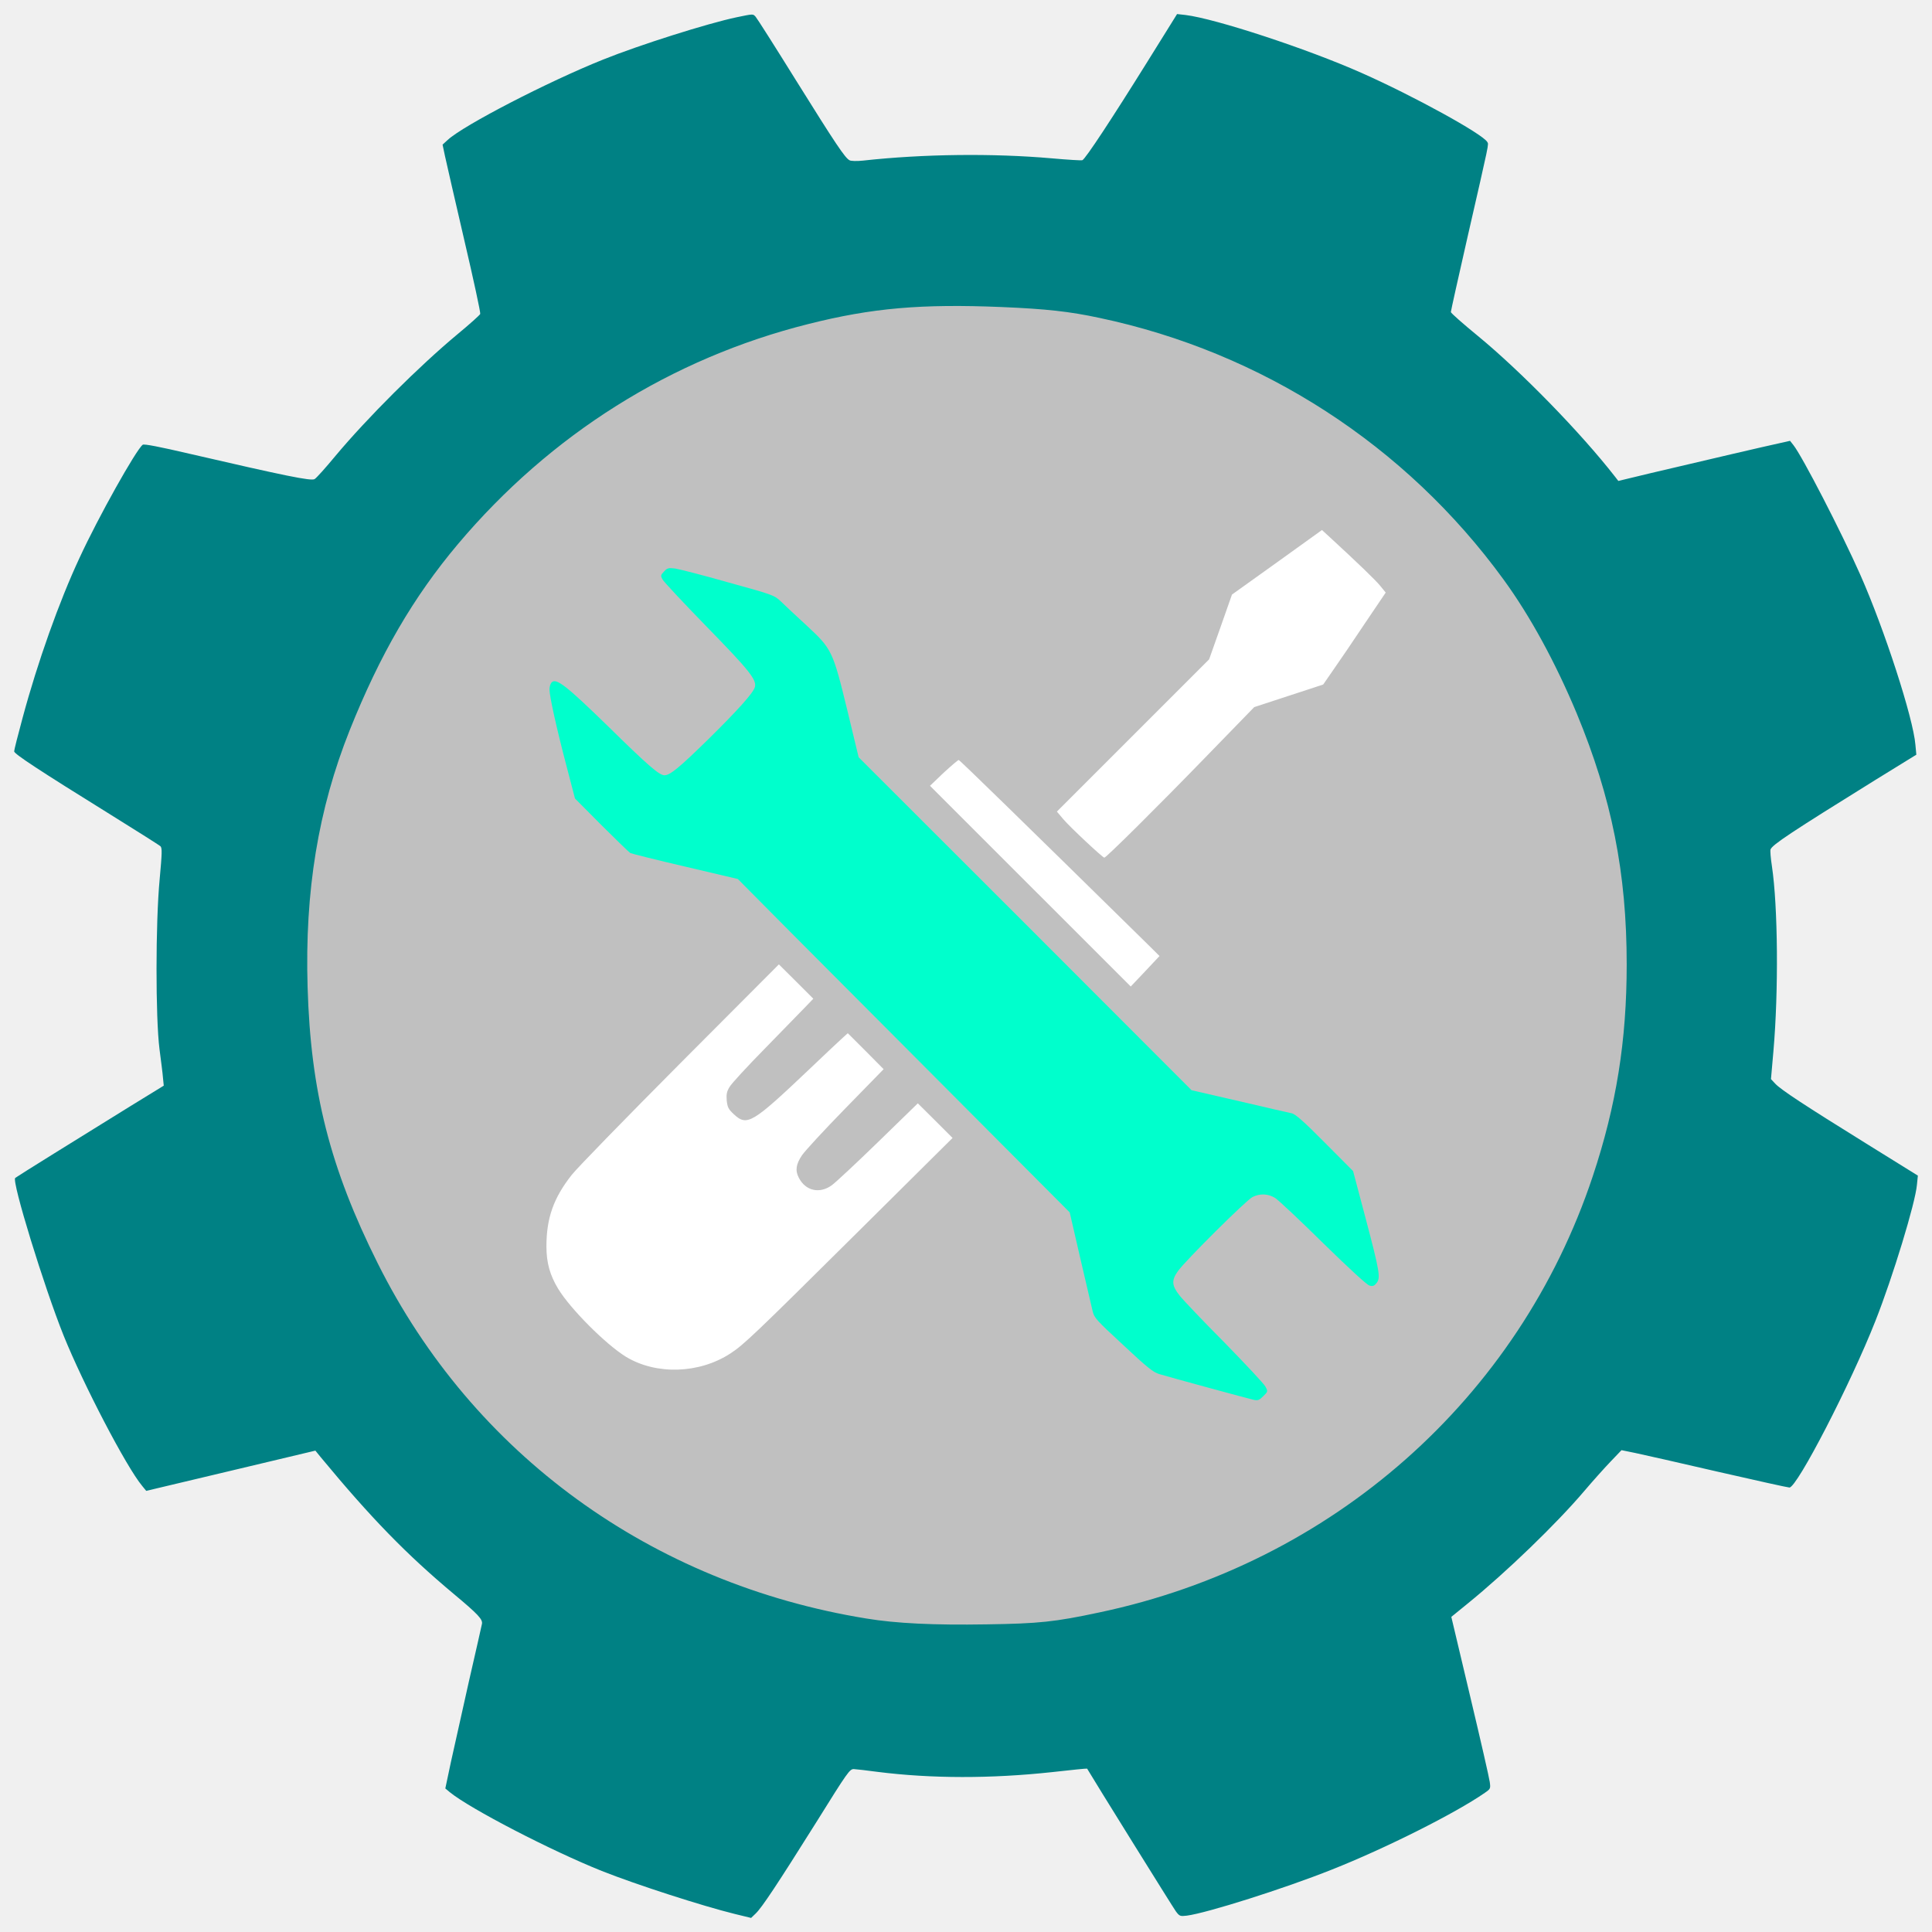
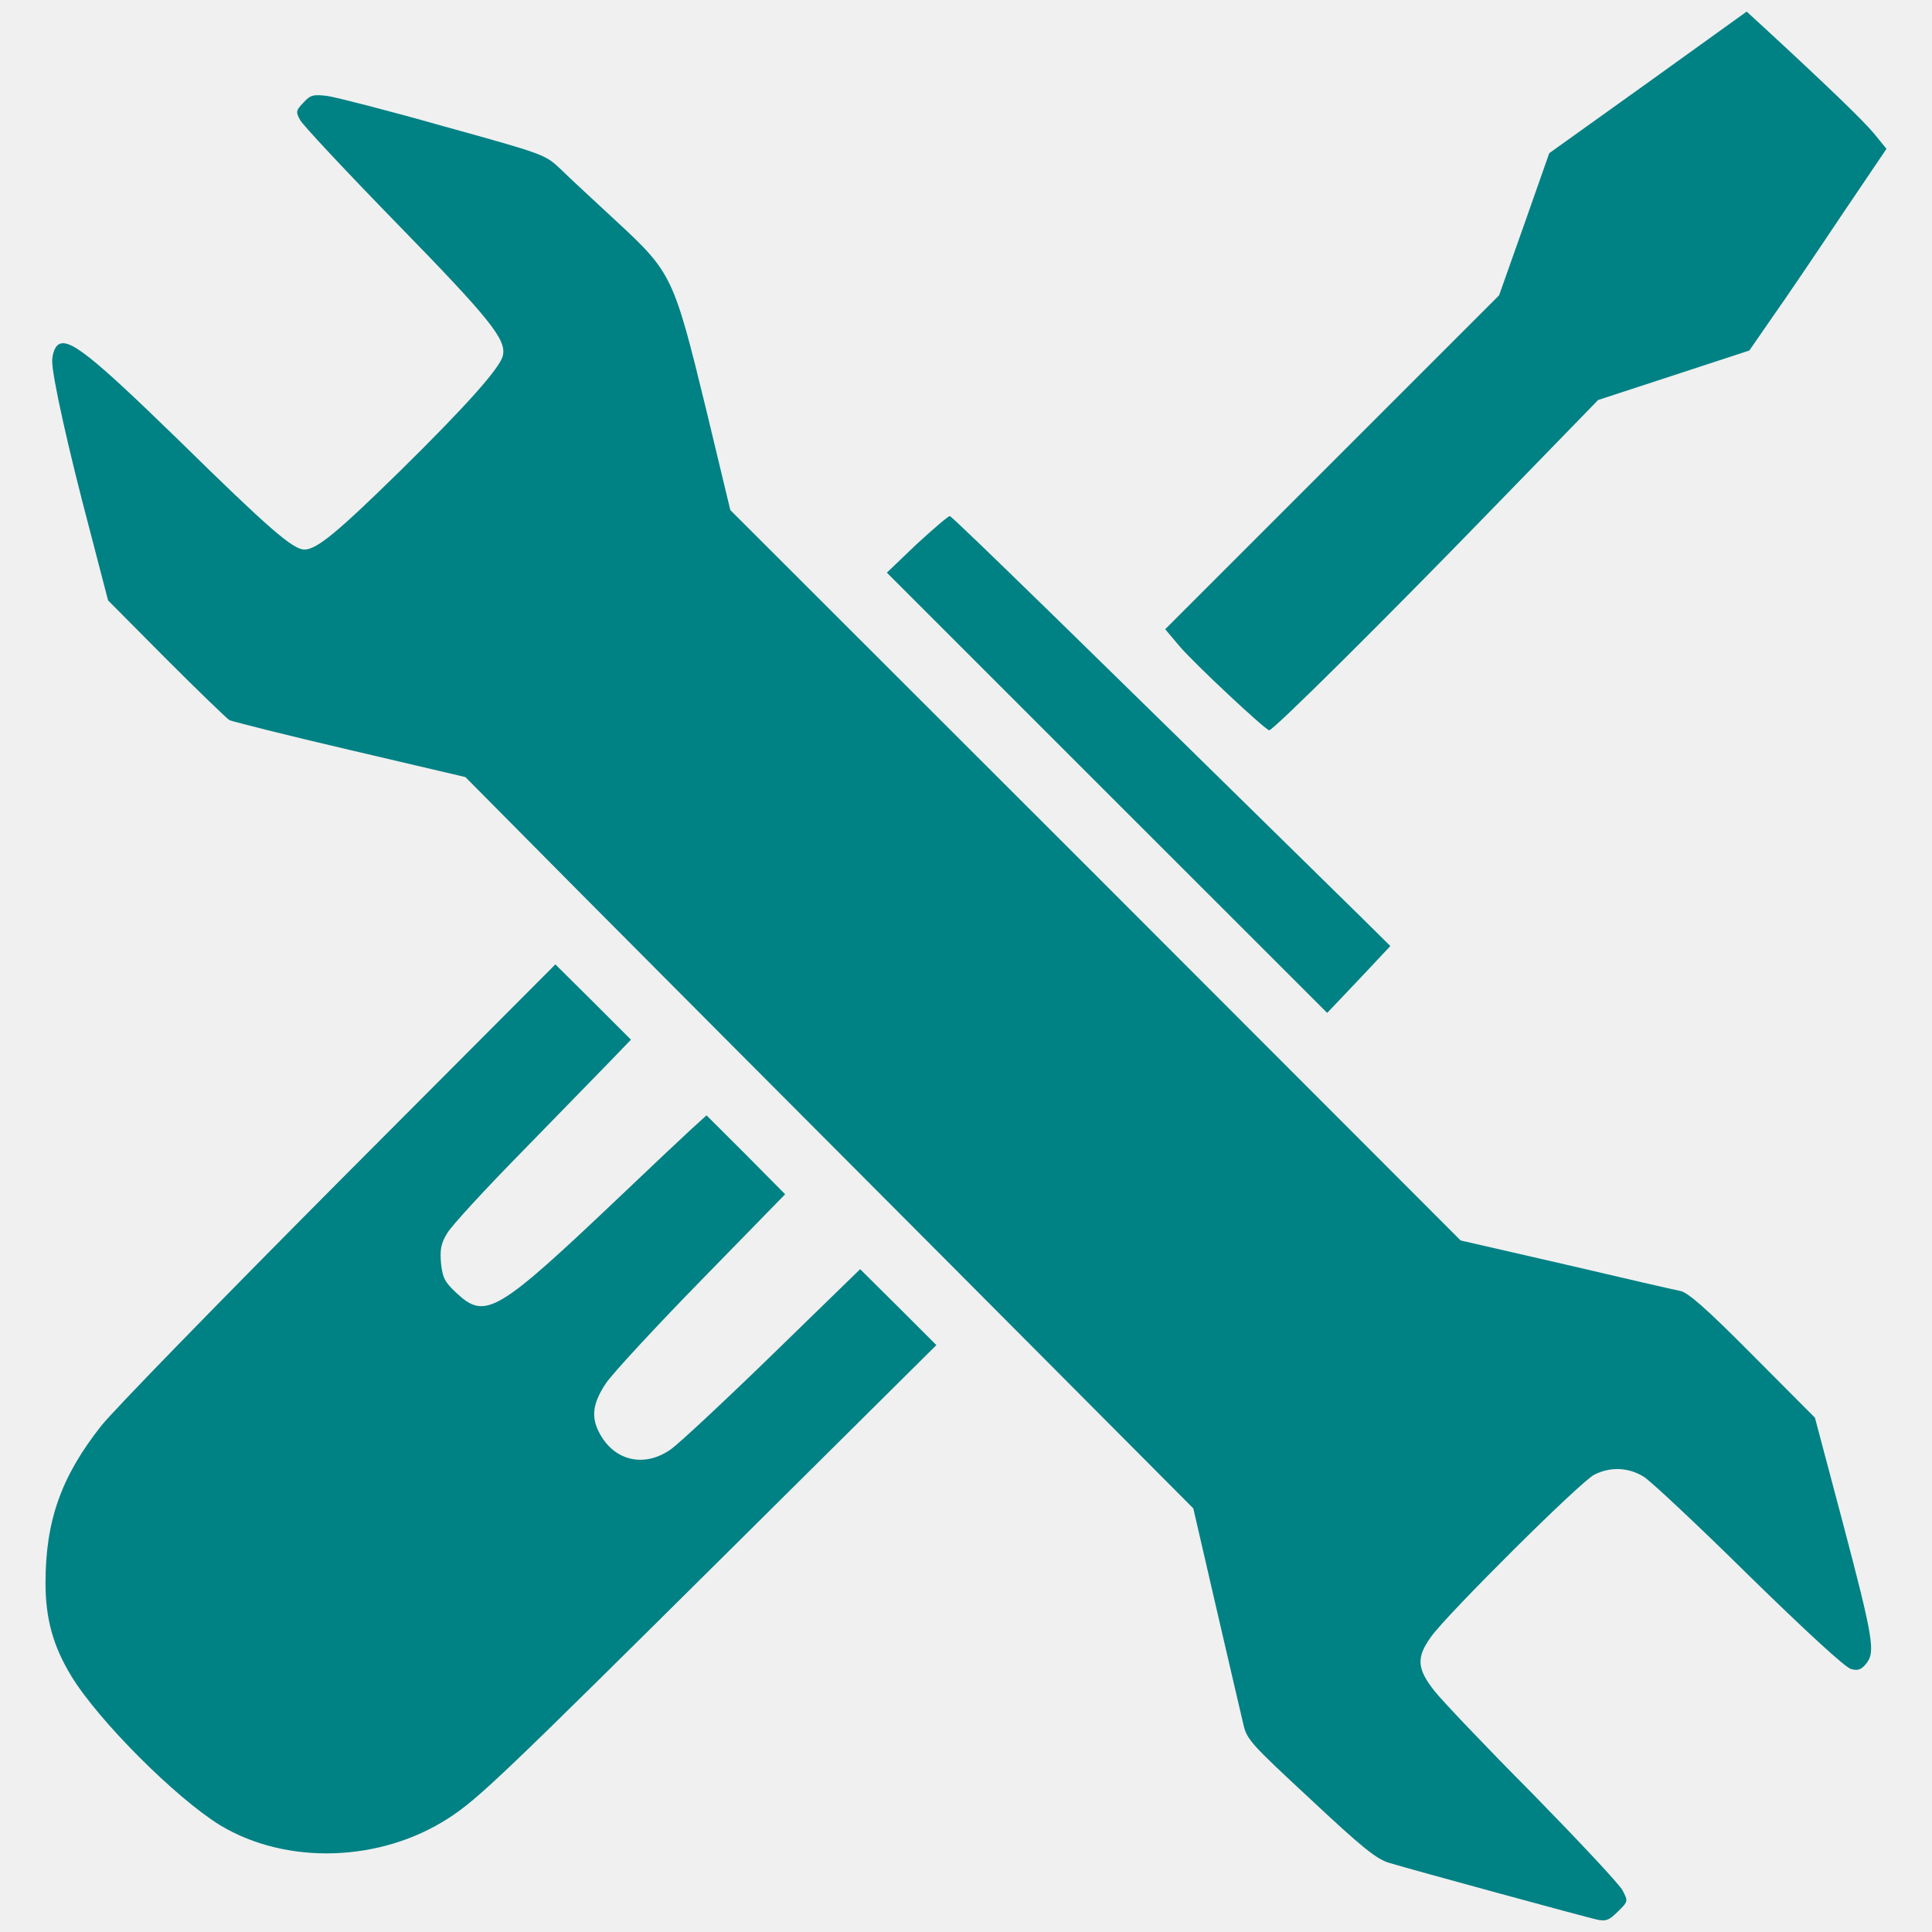
<svg xmlns="http://www.w3.org/2000/svg" viewBox="0 0 64 64" version="1.1" id="svg15" xml:space="preserve">
  <defs id="defs15" />
-   <g id="g6" transform="matrix(1.400269,0,0,1.400269,-22.54297,-23.15257)" style="stroke-width:0.714">
-     <circle style="fill:#c0c0c0;fill-opacity:1;stroke-width:16.195;stroke-linecap:round" id="path6" cx="39.061" cy="39.437" r="15.775" />
-     <path d="M 33.525,16.943 C 32.84,17.087 31.23,17.596 30.361,17.946 29.066,18.465 27.067,19.497 26.691,19.844 L 26.569,19.956 26.626,20.226 C 26.659,20.374 26.861,21.265 27.081,22.207 27.301,23.145 27.471,23.935 27.46,23.961 27.449,23.989 27.207,24.206 26.919,24.444 26.013,25.198 24.786,26.421 24.032,27.323 23.805,27.598 23.585,27.843 23.542,27.868 23.462,27.919 22.845,27.792 20.583,27.269 19.89,27.107 19.504,27.031 19.475,27.056 19.316,27.179 18.425,28.767 17.978,29.737 17.498,30.766 16.989,32.198 16.636,33.508 16.524,33.919 16.434,34.276 16.434,34.309 16.434,34.37 17.022,34.756 18.725,35.813 19.342,36.196 19.865,36.528 19.894,36.553 19.937,36.596 19.933,36.712 19.876,37.336 19.778,38.364 19.778,40.612 19.872,41.352 19.908,41.63 19.948,41.936 19.955,42.037 L 19.973,42.218 19.187,42.701 C 17.967,43.455 16.491,44.372 16.459,44.401 16.372,44.476 17.141,46.977 17.606,48.135 18.068,49.279 19.085,51.234 19.461,51.685 L 19.558,51.804 21.561,51.328 23.56,50.852 23.686,51.007 C 24.884,52.454 25.71,53.302 26.839,54.247 27.409,54.723 27.525,54.846 27.5,54.954 27.492,54.994 27.355,55.604 27.193,56.307 27.034,57.011 26.843,57.87 26.767,58.216 L 26.634,58.844 26.738,58.931 C 27.218,59.324 29.145,60.32 30.336,60.796 31.162,61.124 32.731,61.629 33.482,61.813 L 33.868,61.907 33.976,61.803 C 34.124,61.662 34.485,61.117 35.409,59.645 36.155,58.447 36.202,58.382 36.3,58.386 36.358,58.389 36.607,58.418 36.855,58.451 38.133,58.613 39.547,58.613 40.983,58.458 41.441,58.407 41.813,58.368 41.817,58.375 41.928,58.57 43.855,61.669 43.917,61.752 44.003,61.868 44.021,61.871 44.176,61.853 44.649,61.792 46.478,61.214 47.608,60.763 48.874,60.262 50.534,59.428 51.223,58.949 51.36,58.855 51.364,58.848 51.342,58.689 51.331,58.599 51.122,57.686 50.877,56.657 L 50.433,54.785 50.815,54.474 C 51.735,53.728 52.922,52.58 53.572,51.815 53.774,51.577 54.055,51.263 54.2,51.112 L 54.459,50.841 54.777,50.906 C 54.95,50.942 55.831,51.141 56.733,51.35 57.631,51.556 58.396,51.725 58.432,51.725 58.612,51.725 59.882,49.268 60.467,47.781 60.875,46.75 61.412,44.989 61.448,44.563 L 61.47,44.346 60.251,43.589 C 58.786,42.68 58.23,42.315 58.096,42.171 L 57.995,42.063 58.053,41.402 C 58.176,39.991 58.161,37.982 58.017,37.022 57.988,36.834 57.974,36.658 57.985,36.629 58.028,36.517 58.475,36.221 60.445,34.998 L 61.434,34.388 61.412,34.154 C 61.362,33.526 60.68,31.422 60.106,30.127 59.662,29.124 58.735,27.327 58.526,27.064 L 58.446,26.963 58.158,27.028 C 57.873,27.089 56.621,27.381 55.152,27.727 L 54.384,27.912 54.308,27.814 C 53.496,26.771 52.089,25.328 51.064,24.484 50.711,24.195 50.426,23.943 50.422,23.917 50.422,23.892 50.599,23.098 50.815,22.149 51.342,19.847 51.32,19.956 51.284,19.894 51.18,19.707 49.542,18.805 48.311,18.26 47.02,17.686 44.851,16.975 44.144,16.889 L 43.945,16.867 43.242,17.996 C 42.408,19.335 41.777,20.295 41.705,20.324 41.68,20.334 41.351,20.313 40.98,20.28 39.587,20.158 37.942,20.176 36.513,20.334 36.372,20.349 36.231,20.345 36.199,20.327 36.091,20.273 35.874,19.948 34.94,18.451 34.442,17.65 34.009,16.968 33.976,16.932 33.911,16.86 33.926,16.86 33.525,16.943 Z M 39.796,23.798 C 40.842,23.842 41.402,23.903 42.105,24.054 45.955,24.866 49.358,27.067 51.67,30.246 52.298,31.108 52.894,32.202 53.399,33.41 54.229,35.413 54.582,37.188 54.582,39.349 54.582,41.153 54.337,42.687 53.778,44.365 52.028,49.622 47.618,53.518 42.105,54.68 41.055,54.904 40.68,54.944 39.442,54.962 38.183,54.983 37.303,54.94 36.596,54.824 31.505,53.998 27.287,50.931 25.035,46.421 23.906,44.162 23.448,42.358 23.376,39.887 23.307,37.617 23.628,35.676 24.371,33.811 25.093,32.007 25.88,30.657 26.93,29.409 29.123,26.807 31.985,25.011 35.225,24.199 36.729,23.82 37.891,23.719 39.796,23.798 Z" id="path1" style="fill:#008184;fill-opacity:1;stroke:none;stroke-width:0.095" />
-     <path d="M 31.808,30.055 C 31.725,30.141 31.725,30.156 31.772,30.242 31.8,30.296 32.27,30.798 32.814,31.357 33.825,32.393 34.001,32.613 33.958,32.786 33.926,32.92 33.554,33.335 32.847,34.031 32.176,34.688 31.952,34.875 31.819,34.875 31.696,34.875 31.443,34.659 30.455,33.688 29.513,32.772 29.268,32.577 29.156,32.671 29.123,32.699 29.098,32.775 29.098,32.844 29.098,33.006 29.268,33.775 29.509,34.688 L 29.701,35.424 30.328,36.055 C 30.675,36.401 30.981,36.697 31.01,36.715 31.043,36.73 31.627,36.878 32.309,37.036 L 33.554,37.329 34.799,38.584 C 35.484,39.273 37.249,41.045 38.724,42.524 L 41.405,45.216 41.654,46.295 C 41.791,46.89 41.925,47.457 41.947,47.551 41.983,47.709 42.033,47.763 42.672,48.355 43.231,48.878 43.383,49.001 43.523,49.041 43.787,49.12 45.627,49.622 45.757,49.65 45.858,49.672 45.89,49.658 45.984,49.564 46.096,49.456 46.096,49.452 46.035,49.337 46.002,49.272 45.565,48.806 45.068,48.297 44.566,47.792 44.09,47.291 44.007,47.186 43.816,46.944 43.808,46.822 43.971,46.598 44.144,46.356 45.587,44.92 45.731,44.852 45.905,44.765 46.096,44.772 46.262,44.873 46.338,44.92 46.85,45.4 47.398,45.941 48.019,46.547 48.438,46.934 48.499,46.948 48.575,46.97 48.611,46.955 48.665,46.887 48.762,46.764 48.741,46.623 48.401,45.339 L 48.109,44.238 47.438,43.564 C 46.937,43.058 46.738,42.885 46.655,42.871 46.594,42.86 46.035,42.73 45.418,42.586 L 44.288,42.326 40.352,38.386 36.412,34.449 36.148,33.353 C 35.802,31.931 35.78,31.888 35.189,31.339 34.943,31.112 34.669,30.859 34.579,30.769 34.413,30.614 34.406,30.61 33.323,30.311 32.728,30.141 32.161,29.997 32.067,29.983 31.912,29.965 31.883,29.972 31.808,30.055 Z" id="path3" style="fill:#00ffcc;fill-opacity:1;stroke:none;stroke-width:0.095" />
-     <g id="g2" style="fill:#ffffff;stroke-width:0.714">
-       <path d="M 46.309,29.838 45.244,30.6 44.974,31.368 44.703,32.133 42.903,33.933 41.102,35.734 41.257,35.918 C 41.42,36.109 42.185,36.824 42.224,36.824 42.268,36.824 43.469,35.633 44.627,34.439 L 45.771,33.262 46.587,32.995 47.402,32.728 47.651,32.368 C 47.792,32.169 48.124,31.678 48.391,31.278 L 48.881,30.553 48.748,30.39 C 48.636,30.253 48.228,29.86 47.554,29.239 L 47.373,29.073 Z" id="path2" style="fill:#ffffff;fill-opacity:1;stroke:none;stroke-width:0.095" />
-       <path d="M 38.421,34.817 38.1,35.124 40.474,37.498 42.849,39.872 43.191,39.512 43.53,39.151 43.235,38.859 C 40.301,35.976 38.804,34.514 38.779,34.514 38.761,34.514 38.602,34.651 38.421,34.817 Z" id="path4" style="fill:#ffffff;fill-opacity:1;stroke:none;stroke-width:0.095" />
-       <path d="M 32.197,41.684 C 30.916,42.972 29.758,44.159 29.625,44.328 29.195,44.873 29.026,45.35 29.026,46.021 29.026,46.407 29.109,46.703 29.304,47.024 29.596,47.504 30.433,48.341 30.909,48.633 31.627,49.066 32.641,49.033 33.377,48.554 33.695,48.348 33.965,48.088 36.401,45.671 L 38.634,43.455 38.223,43.044 37.812,42.636 36.874,43.549 C 36.358,44.051 35.863,44.512 35.777,44.574 35.488,44.783 35.156,44.707 34.997,44.397 34.907,44.227 34.929,44.076 35.073,43.863 35.145,43.758 35.607,43.257 36.105,42.748 L 37.003,41.828 36.581,41.402 36.155,40.977 35.993,41.124 C 35.903,41.207 35.56,41.529 35.232,41.842 33.89,43.116 33.771,43.185 33.457,42.892 33.33,42.773 33.309,42.73 33.291,42.568 33.28,42.42 33.291,42.358 33.359,42.247 33.402,42.171 33.774,41.767 34.182,41.352 34.59,40.933 35.015,40.497 35.131,40.378 L 35.34,40.161 34.932,39.753 34.525,39.349 Z" id="path5" style="fill:#ffffff;fill-opacity:1;stroke:none;stroke-width:0.095" />
+   <g id="g1" transform="matrix(2.193505,0,0,2.193505,115.0387,-17.69659)" style="stroke-width:0.456">
+     <path d="M -47.863,9.618 C -47.979,9.739 -47.979,9.759 -47.913,9.88 -47.873,9.956 -47.216,10.658 -46.453,11.441 -45.039,12.891 -44.791,13.2 -44.852,13.442 -44.897,13.629 -45.417,14.21 -46.408,15.185 -47.347,16.105 -47.661,16.367 -47.848,16.367 -48.019,16.367 -48.373,16.064 -49.757,14.705 -51.076,13.422 -51.42,13.149 -51.576,13.281 -51.622,13.321 -51.657,13.427 -51.657,13.523 -51.657,13.75 -51.42,14.827 -51.081,16.105 L -50.813,17.135 -49.934,18.02 C -49.449,18.505 -49.02,18.919 -48.979,18.944 -48.934,18.964 -48.115,19.172 -47.161,19.394 L -45.417,19.803 -43.674,21.561 C -42.714,22.526 -40.244,25.007 -38.177,27.078 L -34.424,30.847 -34.075,32.358 C -33.883,33.192 -33.696,33.985 -33.666,34.116 -33.615,34.339 -33.544,34.414 -32.65,35.243 -31.867,35.976 -31.655,36.147 -31.458,36.203 -31.089,36.314 -28.512,37.016 -28.33,37.057 -28.189,37.087 -28.144,37.067 -28.012,36.936 -27.856,36.784 -27.856,36.779 -27.941,36.617 -27.987,36.526 -28.598,35.875 -29.295,35.162 -29.998,34.455 -30.665,33.753 -30.781,33.606 -31.049,33.268 -31.059,33.096 -30.831,32.783 -30.589,32.444 -28.568,30.433 -28.366,30.337 -28.123,30.216 -27.856,30.226 -27.623,30.368 -27.517,30.433 -26.8,31.105 -26.032,31.863 -25.163,32.712 -24.577,33.252 -24.491,33.273 -24.385,33.303 -24.334,33.283 -24.258,33.187 -24.122,33.015 -24.152,32.818 -24.627,31.019 L -25.036,29.478 -25.976,28.534 C -26.678,27.826 -26.956,27.584 -27.072,27.563 -27.158,27.548 -27.941,27.366 -28.805,27.164 L -30.387,26.801 -35.899,21.283 -41.416,15.771 -41.785,14.235 C -42.27,12.245 -42.3,12.184 -43.129,11.416 -43.472,11.098 -43.856,10.744 -43.983,10.618 -44.215,10.401 -44.225,10.396 -45.741,9.976 -46.574,9.739 -47.368,9.537 -47.499,9.517 -47.716,9.491 -47.757,9.501 -47.863,9.618 Z" id="path3" style="fill:#008184;fill-opacity:1;stroke:none;stroke-width:0.061" />
+     <g id="g2" style="fill:#008184;fill-opacity:1;stroke-width:0.326" transform="matrix(1.400269,0,0,1.400269,-92.40212,-32.46713)">
+       <path d="M 46.309,29.838 45.244,30.6 44.974,31.368 44.703,32.133 42.903,33.933 41.102,35.734 41.257,35.918 C 41.42,36.109 42.185,36.824 42.224,36.824 42.268,36.824 43.469,35.633 44.627,34.439 L 45.771,33.262 46.587,32.995 47.402,32.728 47.651,32.368 C 47.792,32.169 48.124,31.678 48.391,31.278 L 48.881,30.553 48.748,30.39 C 48.636,30.253 48.228,29.86 47.554,29.239 L 47.373,29.073 Z" id="path2" style="fill:#008184;fill-opacity:1;stroke:none;stroke-width:0.043" />
+       <path d="M 38.421,34.817 38.1,35.124 40.474,37.498 42.849,39.872 43.191,39.512 43.53,39.151 43.235,38.859 C 40.301,35.976 38.804,34.514 38.779,34.514 38.761,34.514 38.602,34.651 38.421,34.817 Z" id="path4" style="fill:#008184;fill-opacity:1;stroke:none;stroke-width:0.043" />
+       <path d="M 32.197,41.684 C 30.916,42.972 29.758,44.159 29.625,44.328 29.195,44.873 29.026,45.35 29.026,46.021 29.026,46.407 29.109,46.703 29.304,47.024 29.596,47.504 30.433,48.341 30.909,48.633 31.627,49.066 32.641,49.033 33.377,48.554 33.695,48.348 33.965,48.088 36.401,45.671 L 38.634,43.455 38.223,43.044 37.812,42.636 36.874,43.549 C 36.358,44.051 35.863,44.512 35.777,44.574 35.488,44.783 35.156,44.707 34.997,44.397 34.907,44.227 34.929,44.076 35.073,43.863 35.145,43.758 35.607,43.257 36.105,42.748 L 37.003,41.828 36.581,41.402 36.155,40.977 35.993,41.124 C 35.903,41.207 35.56,41.529 35.232,41.842 33.89,43.116 33.771,43.185 33.457,42.892 33.33,42.773 33.309,42.73 33.291,42.568 33.28,42.42 33.291,42.358 33.359,42.247 33.402,42.171 33.774,41.767 34.182,41.352 34.59,40.933 35.015,40.497 35.131,40.378 L 35.34,40.161 34.932,39.753 34.525,39.349 Z" id="path5" style="fill:#008184;fill-opacity:1;stroke:none;stroke-width:0.043" />
    </g>
  </g>
</svg>
